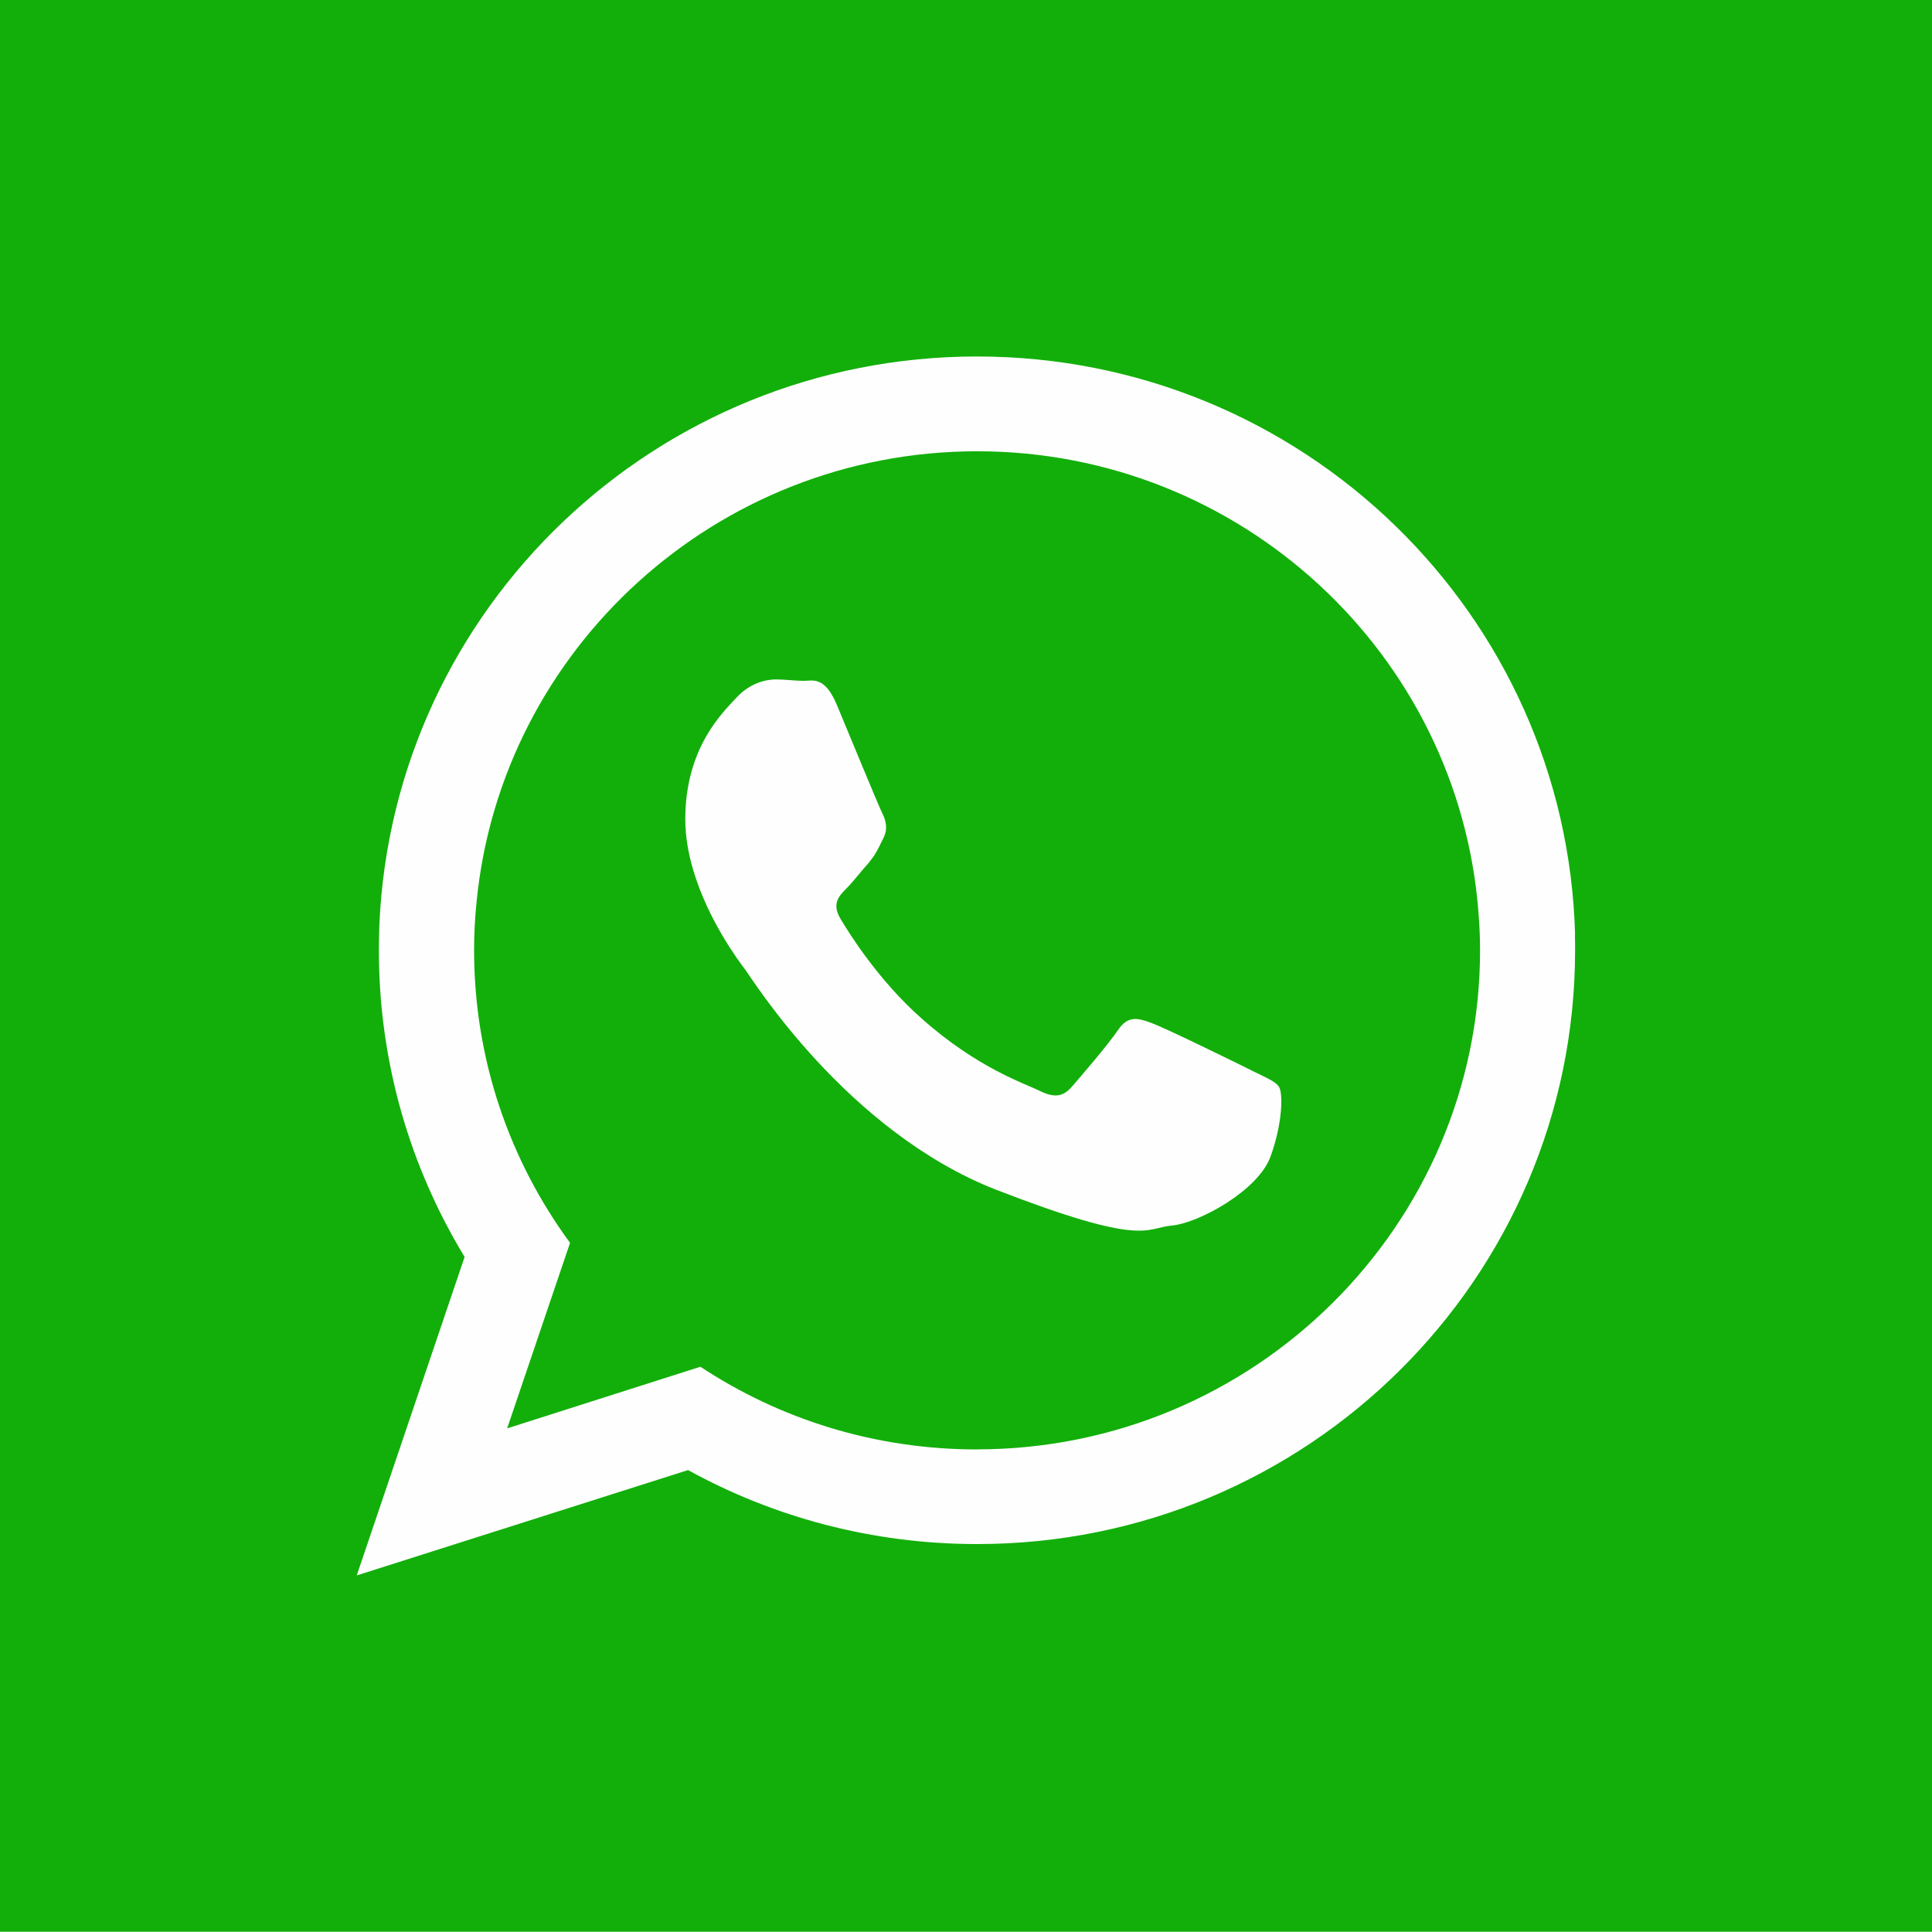
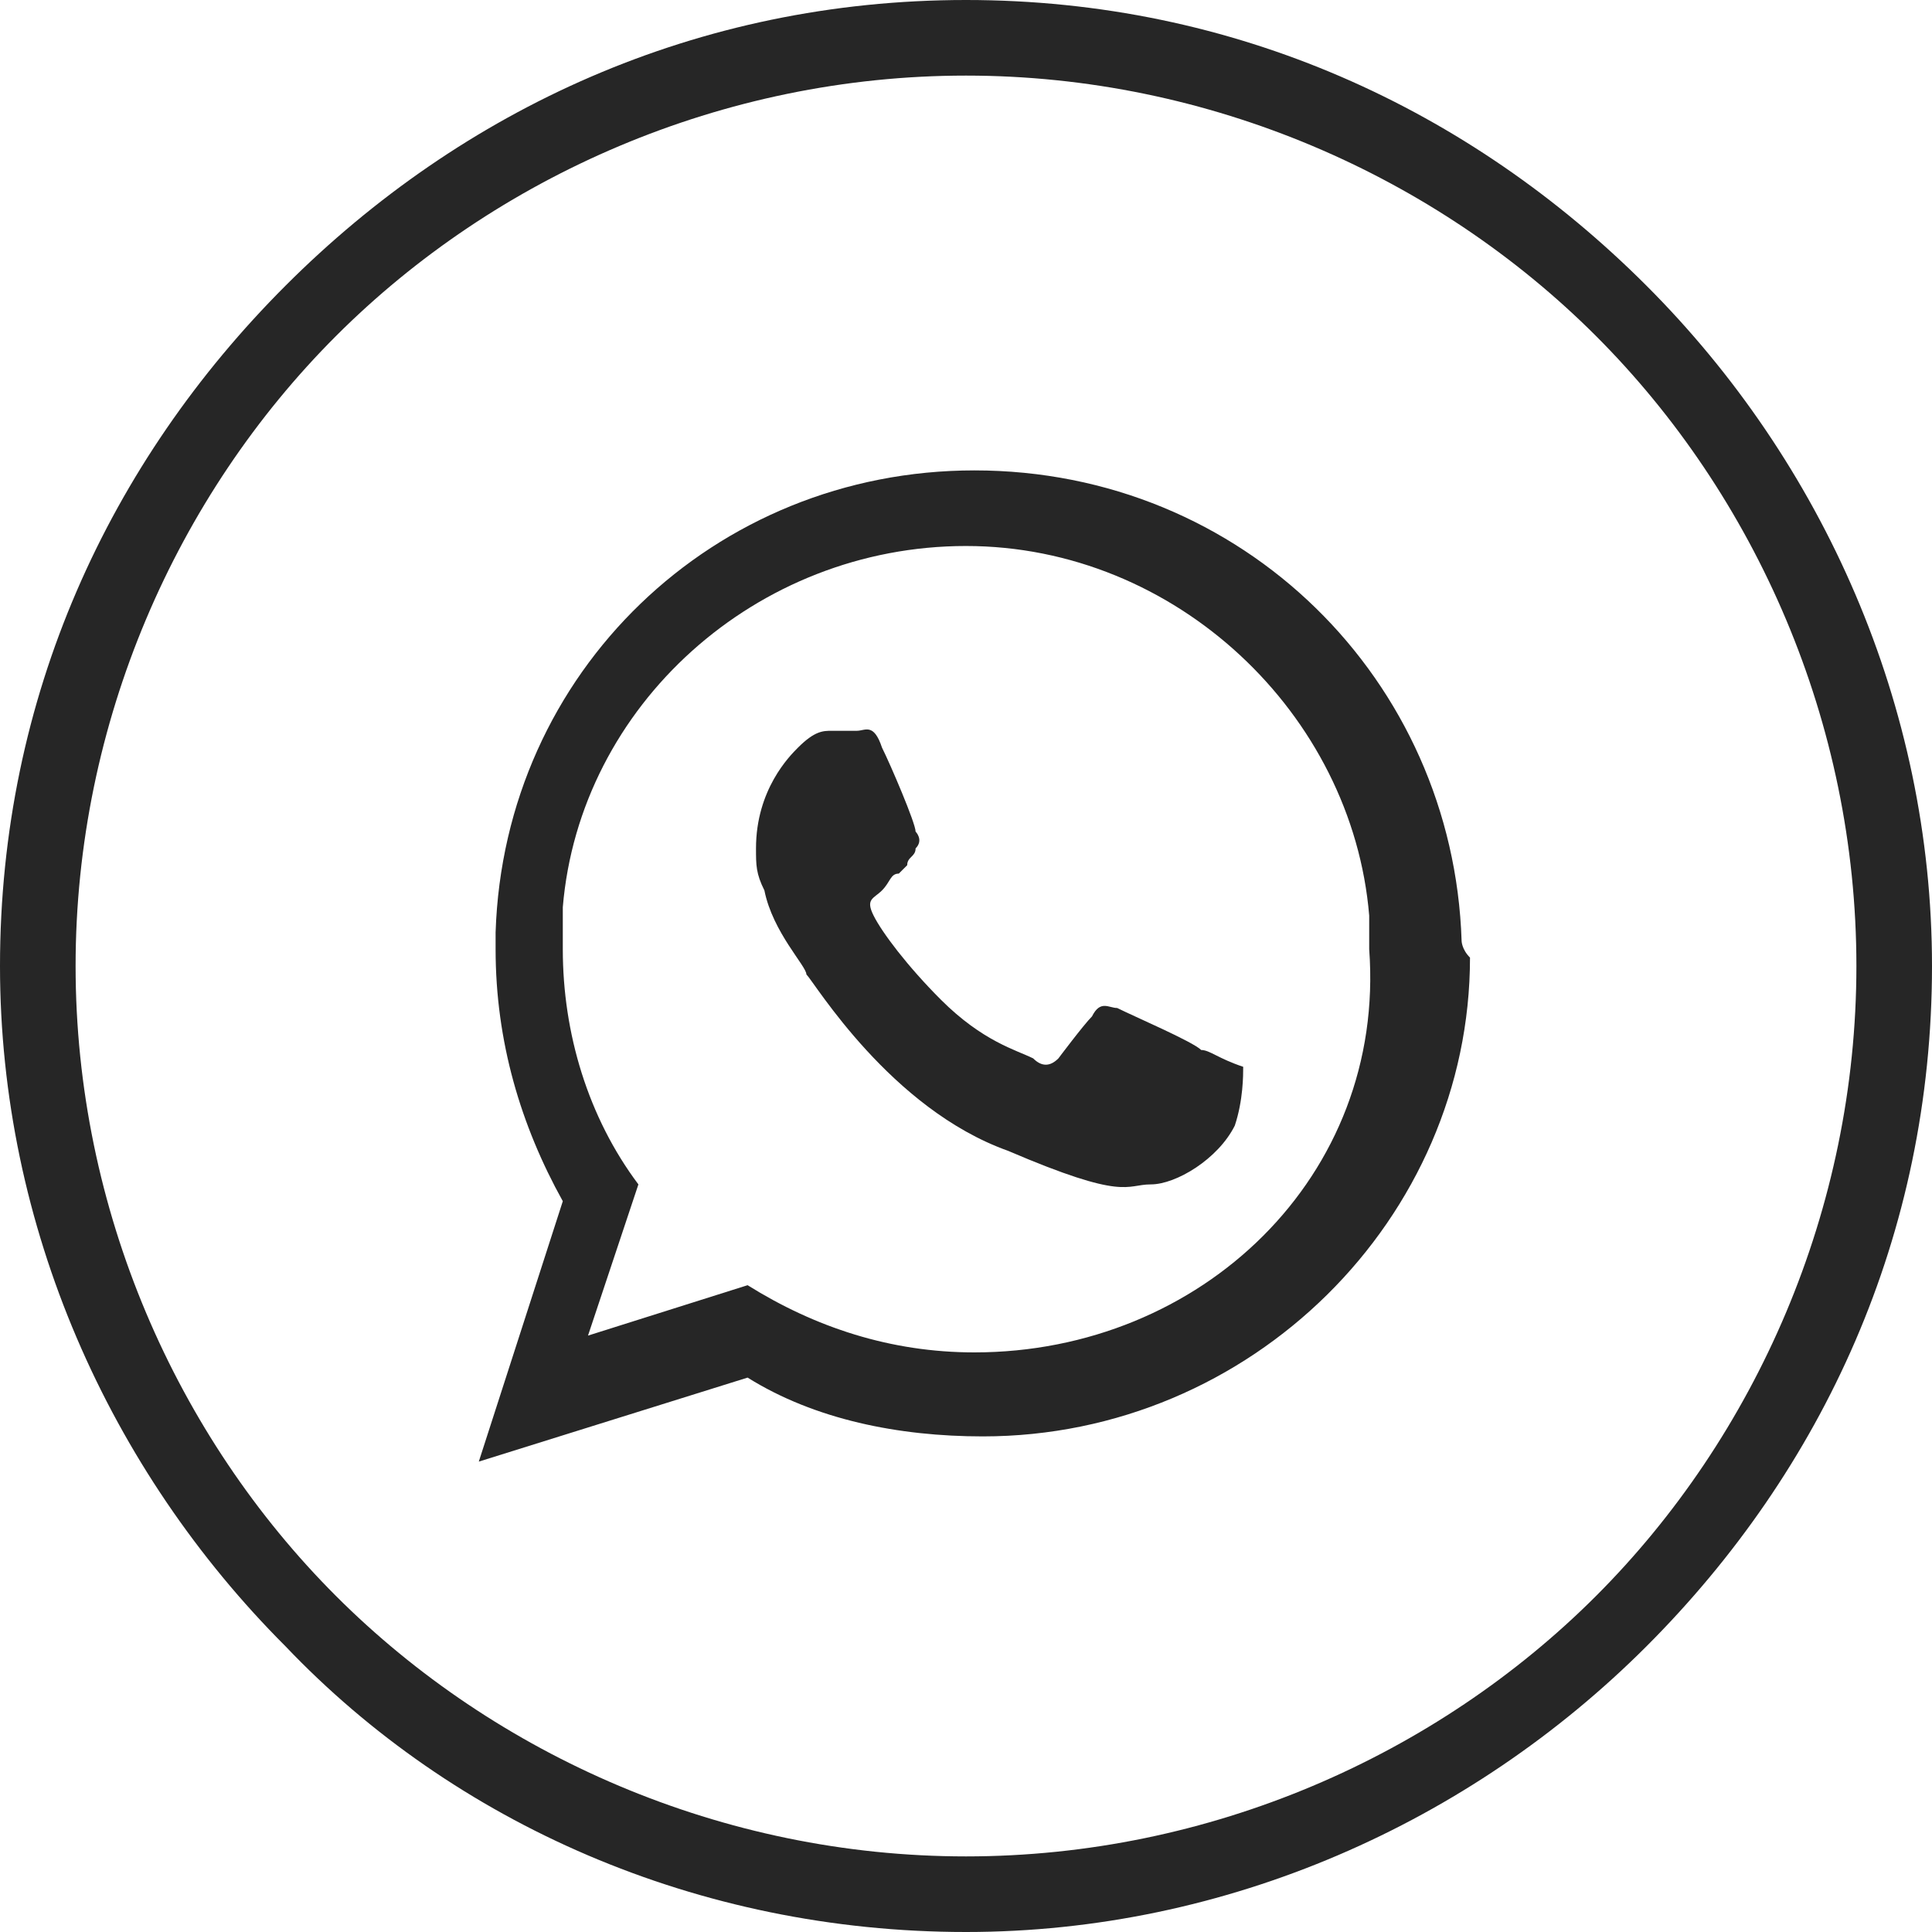
- <svg xmlns="http://www.w3.org/2000/svg" width="23.033" height="23.033">
-   <path fill="#12af0a" d="M0 0h23.033V23.03H0z" />
-   <g fill="#fefefe" fill-rule="evenodd">
-     <path d="M18.778 11.15c-.098-3.827-3.25-6.9-7.13-6.9-3.832 0-6.958 3.002-7.125 6.77-.003.102-.006.205-.006.31 0 1.338.374 2.587 1.022 3.655l-1.286 3.797 3.95-1.256c1.02.562 2.196.882 3.445.882 3.938 0 7.13-3.168 7.13-7.08 0-.06 0-.12-.002-.18zm-7.13 6.13c-1.218 0-2.35-.36-3.298-.986l-2.304.735.75-2.212c-.72-.98-1.144-2.186-1.144-3.49 0-.193.01-.386.03-.577.294-3.01 2.86-5.37 5.967-5.37 3.148 0 5.735 2.42 5.976 5.485.013.153.02.307.02.464 0 3.28-2.69 5.95-5.997 5.95z" />
-     <path d="M14.918 12.76c-.177-.088-1.035-.51-1.196-.566-.16-.06-.277-.087-.394.087-.117.174-.454.565-.554.68-.104.115-.204.13-.382.043-.173-.087-.738-.268-1.405-.862-.517-.456-.87-1.024-.972-1.197-.1-.174-.01-.267.077-.354.08-.08.174-.205.265-.305l.063-.083c.04-.064.07-.124.11-.208.06-.116.03-.217-.013-.303-.044-.086-.394-.94-.54-1.288-.145-.348-.29-.287-.395-.287-.1 0-.217-.017-.334-.017-.117 0-.307.043-.468.217-.16.174-.61.594-.61 1.45 0 .2.035.4.09.59.176.61.557 1.115.624 1.202.086.114 1.208 1.924 2.984 2.622 1.78.69 1.78.46 2.1.43.32-.027 1.035-.418 1.18-.825.146-.404.146-.75.102-.825-.042-.07-.16-.115-.332-.2z" />
-   </g>
+ <svg xmlns="http://www.w3.org/2000/svg" version="1.1" id="Layer_1" x="0px" y="0px" viewBox="-293 386 23 23" style="enable-background:new -293 386 23 23;" xml:space="preserve">
+   <style type="text/css">
+ 	.st0{fill:#262626;}
+ 	.st1{fill-rule:evenodd;clip-rule:evenodd;fill:#262626;}
+ </style>
+   <path class="st0" d="M-281.5,386c3.2,0,6,1.3,8.1,3.4c2.1,2.1,3.4,5,3.4,8.1c0,3.2-1.3,6-3.4,8.1c-2.1,2.1-5,3.4-8.1,3.4  c-3.2,0-6.1-1.3-8.1-3.4c-2.1-2.1-3.4-5-3.4-8.1c0-3.2,1.3-6,3.4-8.1C-287.5,387.3-284.7,386-281.5,386L-281.5,386z M-274,390  c-1.9-1.9-4.6-3.1-7.5-3.1c-2.9,0-5.6,1.2-7.5,3.1c-1.9,1.9-3.1,4.6-3.1,7.5c0,2.9,1.2,5.6,3.1,7.5c1.9,1.9,4.6,3.1,7.5,3.1  c2.9,0,5.6-1.2,7.5-3.1c1.9-1.9,3.1-4.6,3.1-7.5C-270.9,394.6-272.1,391.9-274,390L-274,390z" />
+   <path class="st1" d="M-275.6,397.2c-0.1-3.1-2.6-5.6-5.8-5.6c-3.1,0-5.6,2.4-5.7,5.5c0,0.1,0,0.2,0,0.2c0,1.1,0.3,2.1,0.8,3l-1,3.1  l3.2-1c0.8,0.5,1.8,0.7,2.8,0.7c3.2,0,5.8-2.6,5.8-5.7C-275.6,397.3-275.6,397.2-275.6,397.2L-275.6,397.2z M-278.7,398.5  c-0.1-0.1-0.8-0.4-1-0.5c-0.1,0-0.2-0.1-0.3,0.1c-0.1,0.1-0.4,0.5-0.4,0.5c-0.1,0.1-0.2,0.1-0.3,0c-0.2-0.1-0.6-0.2-1.1-0.7  c-0.4-0.4-0.7-0.8-0.8-1c-0.1-0.2,0-0.2,0.1-0.3c0.1-0.1,0.1-0.2,0.2-0.2c0,0,0,0,0.1-0.1c0-0.1,0.1-0.1,0.1-0.2  c0.1-0.1,0-0.2,0-0.2c0-0.1-0.3-0.8-0.4-1c-0.1-0.3-0.2-0.2-0.3-0.2c-0.1,0-0.2,0-0.3,0c-0.1,0-0.2,0-0.4,0.2  c-0.1,0.1-0.5,0.5-0.5,1.2c0,0.2,0,0.3,0.1,0.5c0.1,0.5,0.5,0.9,0.5,1c0.1,0.1,1,1.6,2.4,2.1c1.4,0.6,1.4,0.4,1.7,0.4  c0.3,0,0.8-0.3,1-0.7c0.1-0.3,0.1-0.6,0.1-0.7C-278.5,398.6-278.6,398.5-278.7,398.5L-278.7,398.5z M-281.4,402.1  c-1,0-1.9-0.3-2.7-0.8l-1.9,0.6l0.6-1.8c-0.6-0.8-0.9-1.8-0.9-2.8c0-0.2,0-0.3,0-0.5c0.2-2.4,2.3-4.3,4.8-4.3c2.5,0,4.6,2,4.8,4.4  c0,0.1,0,0.3,0,0.4C-276.5,400-278.7,402.1-281.4,402.1L-281.4,402.1z" />
</svg>
